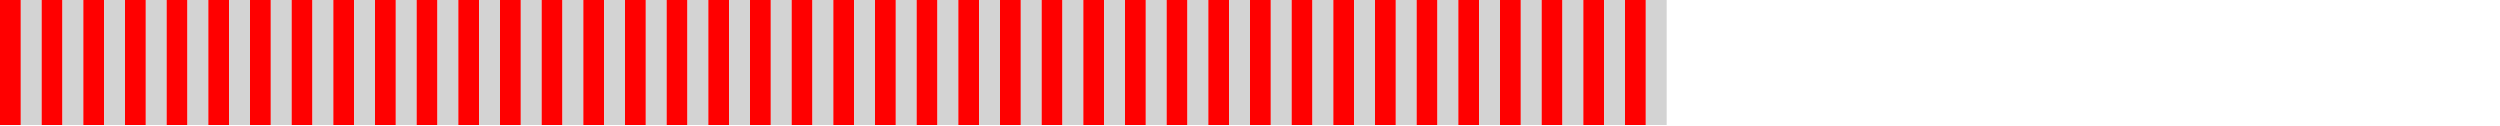
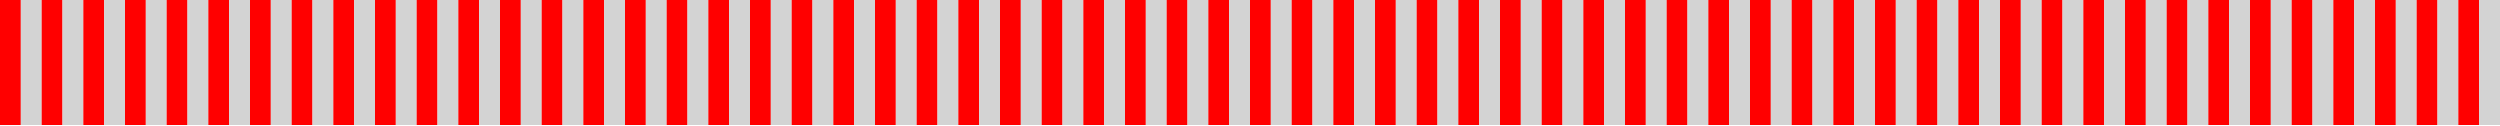
<svg xmlns="http://www.w3.org/2000/svg" width="600" height="30">
  <rect width="5" height="30" x="0" y="0" fill="red" />
  <rect width="5" height="30" x="5" y="0" fill="lightgrey" />
  <rect width="5" height="30" x="10" y="0" fill="red" />
  <rect width="5" height="30" x="15" y="0" fill="lightgrey" />
  <rect width="5" height="30" x="20" y="0" fill="red" />
  <rect width="5" height="30" x="25" y="0" fill="lightgrey" />
  <rect width="5" height="30" x="30" y="0" fill="red" />
  <rect width="5" height="30" x="35" y="0" fill="lightgrey" />
  <rect width="5" height="30" x="40" y="0" fill="red" />
  <rect width="5" height="30" x="45" y="0" fill="lightgrey" />
  <rect width="5" height="30" x="50" y="0" fill="red" />
  <rect width="5" height="30" x="55" y="0" fill="lightgrey" />
  <rect width="5" height="30" x="60" y="0" fill="red" />
  <rect width="5" height="30" x="65" y="0" fill="lightgrey" />
  <rect width="5" height="30" x="70" y="0" fill="red" />
  <rect width="5" height="30" x="75" y="0" fill="lightgrey" />
  <rect width="5" height="30" x="80" y="0" fill="red" />
  <rect width="5" height="30" x="85" y="0" fill="lightgrey" />
  <rect width="5" height="30" x="90" y="0" fill="red" />
  <rect width="5" height="30" x="95" y="0" fill="lightgrey" />
  <rect width="5" height="30" x="100" y="0" fill="red" />
  <rect width="5" height="30" x="105" y="0" fill="lightgrey" />
  <rect width="5" height="30" x="110" y="0" fill="red" />
  <rect width="5" height="30" x="115" y="0" fill="lightgrey" />
  <rect width="5" height="30" x="120" y="0" fill="red" />
  <rect width="5" height="30" x="125" y="0" fill="lightgrey" />
  <rect width="5" height="30" x="130" y="0" fill="red" />
  <rect width="5" height="30" x="135" y="0" fill="lightgrey" />
  <rect width="5" height="30" x="140" y="0" fill="red" />
  <rect width="5" height="30" x="145" y="0" fill="lightgrey" />
  <rect width="5" height="30" x="150" y="0" fill="red" />
  <rect width="5" height="30" x="155" y="0" fill="lightgrey" />
  <rect width="5" height="30" x="160" y="0" fill="red" />
  <rect width="5" height="30" x="165" y="0" fill="lightgrey" />
  <rect width="5" height="30" x="170" y="0" fill="red" />
  <rect width="5" height="30" x="175" y="0" fill="lightgrey" />
  <rect width="5" height="30" x="180" y="0" fill="red" />
  <rect width="5" height="30" x="185" y="0" fill="lightgrey" />
  <rect width="5" height="30" x="190" y="0" fill="red" />
  <rect width="5" height="30" x="195" y="0" fill="lightgrey" />
  <rect width="5" height="30" x="200" y="0" fill="red" />
  <rect width="5" height="30" x="205" y="0" fill="lightgrey" />
  <rect width="5" height="30" x="210" y="0" fill="red" />
  <rect width="5" height="30" x="215" y="0" fill="lightgrey" />
  <rect width="5" height="30" x="220" y="0" fill="red" />
  <rect width="5" height="30" x="225" y="0" fill="lightgrey" />
  <rect width="5" height="30" x="230" y="0" fill="red" />
  <rect width="5" height="30" x="235" y="0" fill="lightgrey" />
  <rect width="5" height="30" x="240" y="0" fill="red" />
  <rect width="5" height="30" x="245" y="0" fill="lightgrey" />
  <rect width="5" height="30" x="250" y="0" fill="red" />
  <rect width="5" height="30" x="255" y="0" fill="lightgrey" />
  <rect width="5" height="30" x="260" y="0" fill="red" />
  <rect width="5" height="30" x="265" y="0" fill="lightgrey" />
  <rect width="5" height="30" x="270" y="0" fill="red" />
  <rect width="5" height="30" x="275" y="0" fill="lightgrey" />
  <rect width="5" height="30" x="280" y="0" fill="red" />
  <rect width="5" height="30" x="285" y="0" fill="lightgrey" />
  <rect width="5" height="30" x="290" y="0" fill="red" />
  <rect width="5" height="30" x="295" y="0" fill="lightgrey" />
  <rect width="5" height="30" x="300" y="0" fill="red" />
  <rect width="5" height="30" x="305" y="0" fill="lightgrey" />
  <rect width="5" height="30" x="310" y="0" fill="red" />
  <rect width="5" height="30" x="315" y="0" fill="lightgrey" />
  <rect width="5" height="30" x="320" y="0" fill="red" />
  <rect width="5" height="30" x="325" y="0" fill="lightgrey" />
  <rect width="5" height="30" x="330" y="0" fill="red" />
  <rect width="5" height="30" x="335" y="0" fill="lightgrey" />
  <rect width="5" height="30" x="340" y="0" fill="red" />
  <rect width="5" height="30" x="345" y="0" fill="lightgrey" />
  <rect width="5" height="30" x="350" y="0" fill="red" />
  <rect width="5" height="30" x="355" y="0" fill="lightgrey" />
  <rect width="5" height="30" x="360" y="0" fill="red" />
  <rect width="5" height="30" x="365" y="0" fill="lightgrey" />
  <rect width="5" height="30" x="370" y="0" fill="red" />
  <rect width="5" height="30" x="375" y="0" fill="lightgrey" />
  <rect width="5" height="30" x="380" y="0" fill="red" />
  <rect width="5" height="30" x="385" y="0" fill="lightgrey" />
  <rect width="5" height="30" x="390" y="0" fill="red" />
  <rect width="5" height="30" x="395" y="0" fill="lightgrey" />
+   <rect width="5" height="30" x="400" y="0" fill="red" />
+   <rect width="5" height="30" x="405" y="0" fill="lightgrey" />
+   <rect width="5" height="30" x="410" y="0" fill="red" />
+   <rect width="5" height="30" x="415" y="0" fill="lightgrey" />
+   <rect width="5" height="30" x="420" y="0" fill="red" />
+   <rect width="5" height="30" x="425" y="0" fill="lightgrey" />
+   <rect width="5" height="30" x="430" y="0" fill="red" />
+   <rect width="5" height="30" x="435" y="0" fill="lightgrey" />
+   <rect width="5" height="30" x="440" y="0" fill="red" />
+   <rect width="5" height="30" x="445" y="0" fill="lightgrey" />
+   <rect width="5" height="30" x="450" y="0" fill="red" />
+   <rect width="5" height="30" x="455" y="0" fill="lightgrey" />
+   <rect width="5" height="30" x="460" y="0" fill="red" />
+   <rect width="5" height="30" x="465" y="0" fill="lightgrey" />
+   <rect width="5" height="30" x="470" y="0" fill="red" />
+   <rect width="5" height="30" x="475" y="0" fill="lightgrey" />
+   <rect width="5" height="30" x="480" y="0" fill="red" />
+   <rect width="5" height="30" x="485" y="0" fill="lightgrey" />
+   <rect width="5" height="30" x="490" y="0" fill="red" />
+   <rect width="5" height="30" x="495" y="0" fill="lightgrey" />
+   <rect width="5" height="30" x="500" y="0" fill="red" />
+   <rect width="5" height="30" x="505" y="0" fill="lightgrey" />
+   <rect width="5" height="30" x="510" y="0" fill="red" />
+   <rect width="5" height="30" x="515" y="0" fill="lightgrey" />
+   <rect width="5" height="30" x="520" y="0" fill="red" />
+   <rect width="5" height="30" x="525" y="0" fill="lightgrey" />
+   <rect width="5" height="30" x="530" y="0" fill="red" />
+   <rect width="5" height="30" x="535" y="0" fill="lightgrey" />
+   <rect width="5" height="30" x="540" y="0" fill="red" />
+   <rect width="5" height="30" x="545" y="0" fill="lightgrey" />
+   <rect width="5" height="30" x="550" y="0" fill="red" />
+   <rect width="5" height="30" x="555" y="0" fill="lightgrey" />
+   <rect width="5" height="30" x="560" y="0" fill="red" />
+   <rect width="5" height="30" x="565" y="0" fill="lightgrey" />
+   <rect width="5" height="30" x="570" y="0" fill="red" />
+   <rect width="5" height="30" x="575" y="0" fill="lightgrey" />
+   <rect width="5" height="30" x="580" y="0" fill="red" />
+   <rect width="5" height="30" x="585" y="0" fill="lightgrey" />
+   <rect width="5" height="30" x="590" y="0" fill="red" />
+   <rect width="5" height="30" x="595" y="0" fill="lightgrey" />
</svg>
